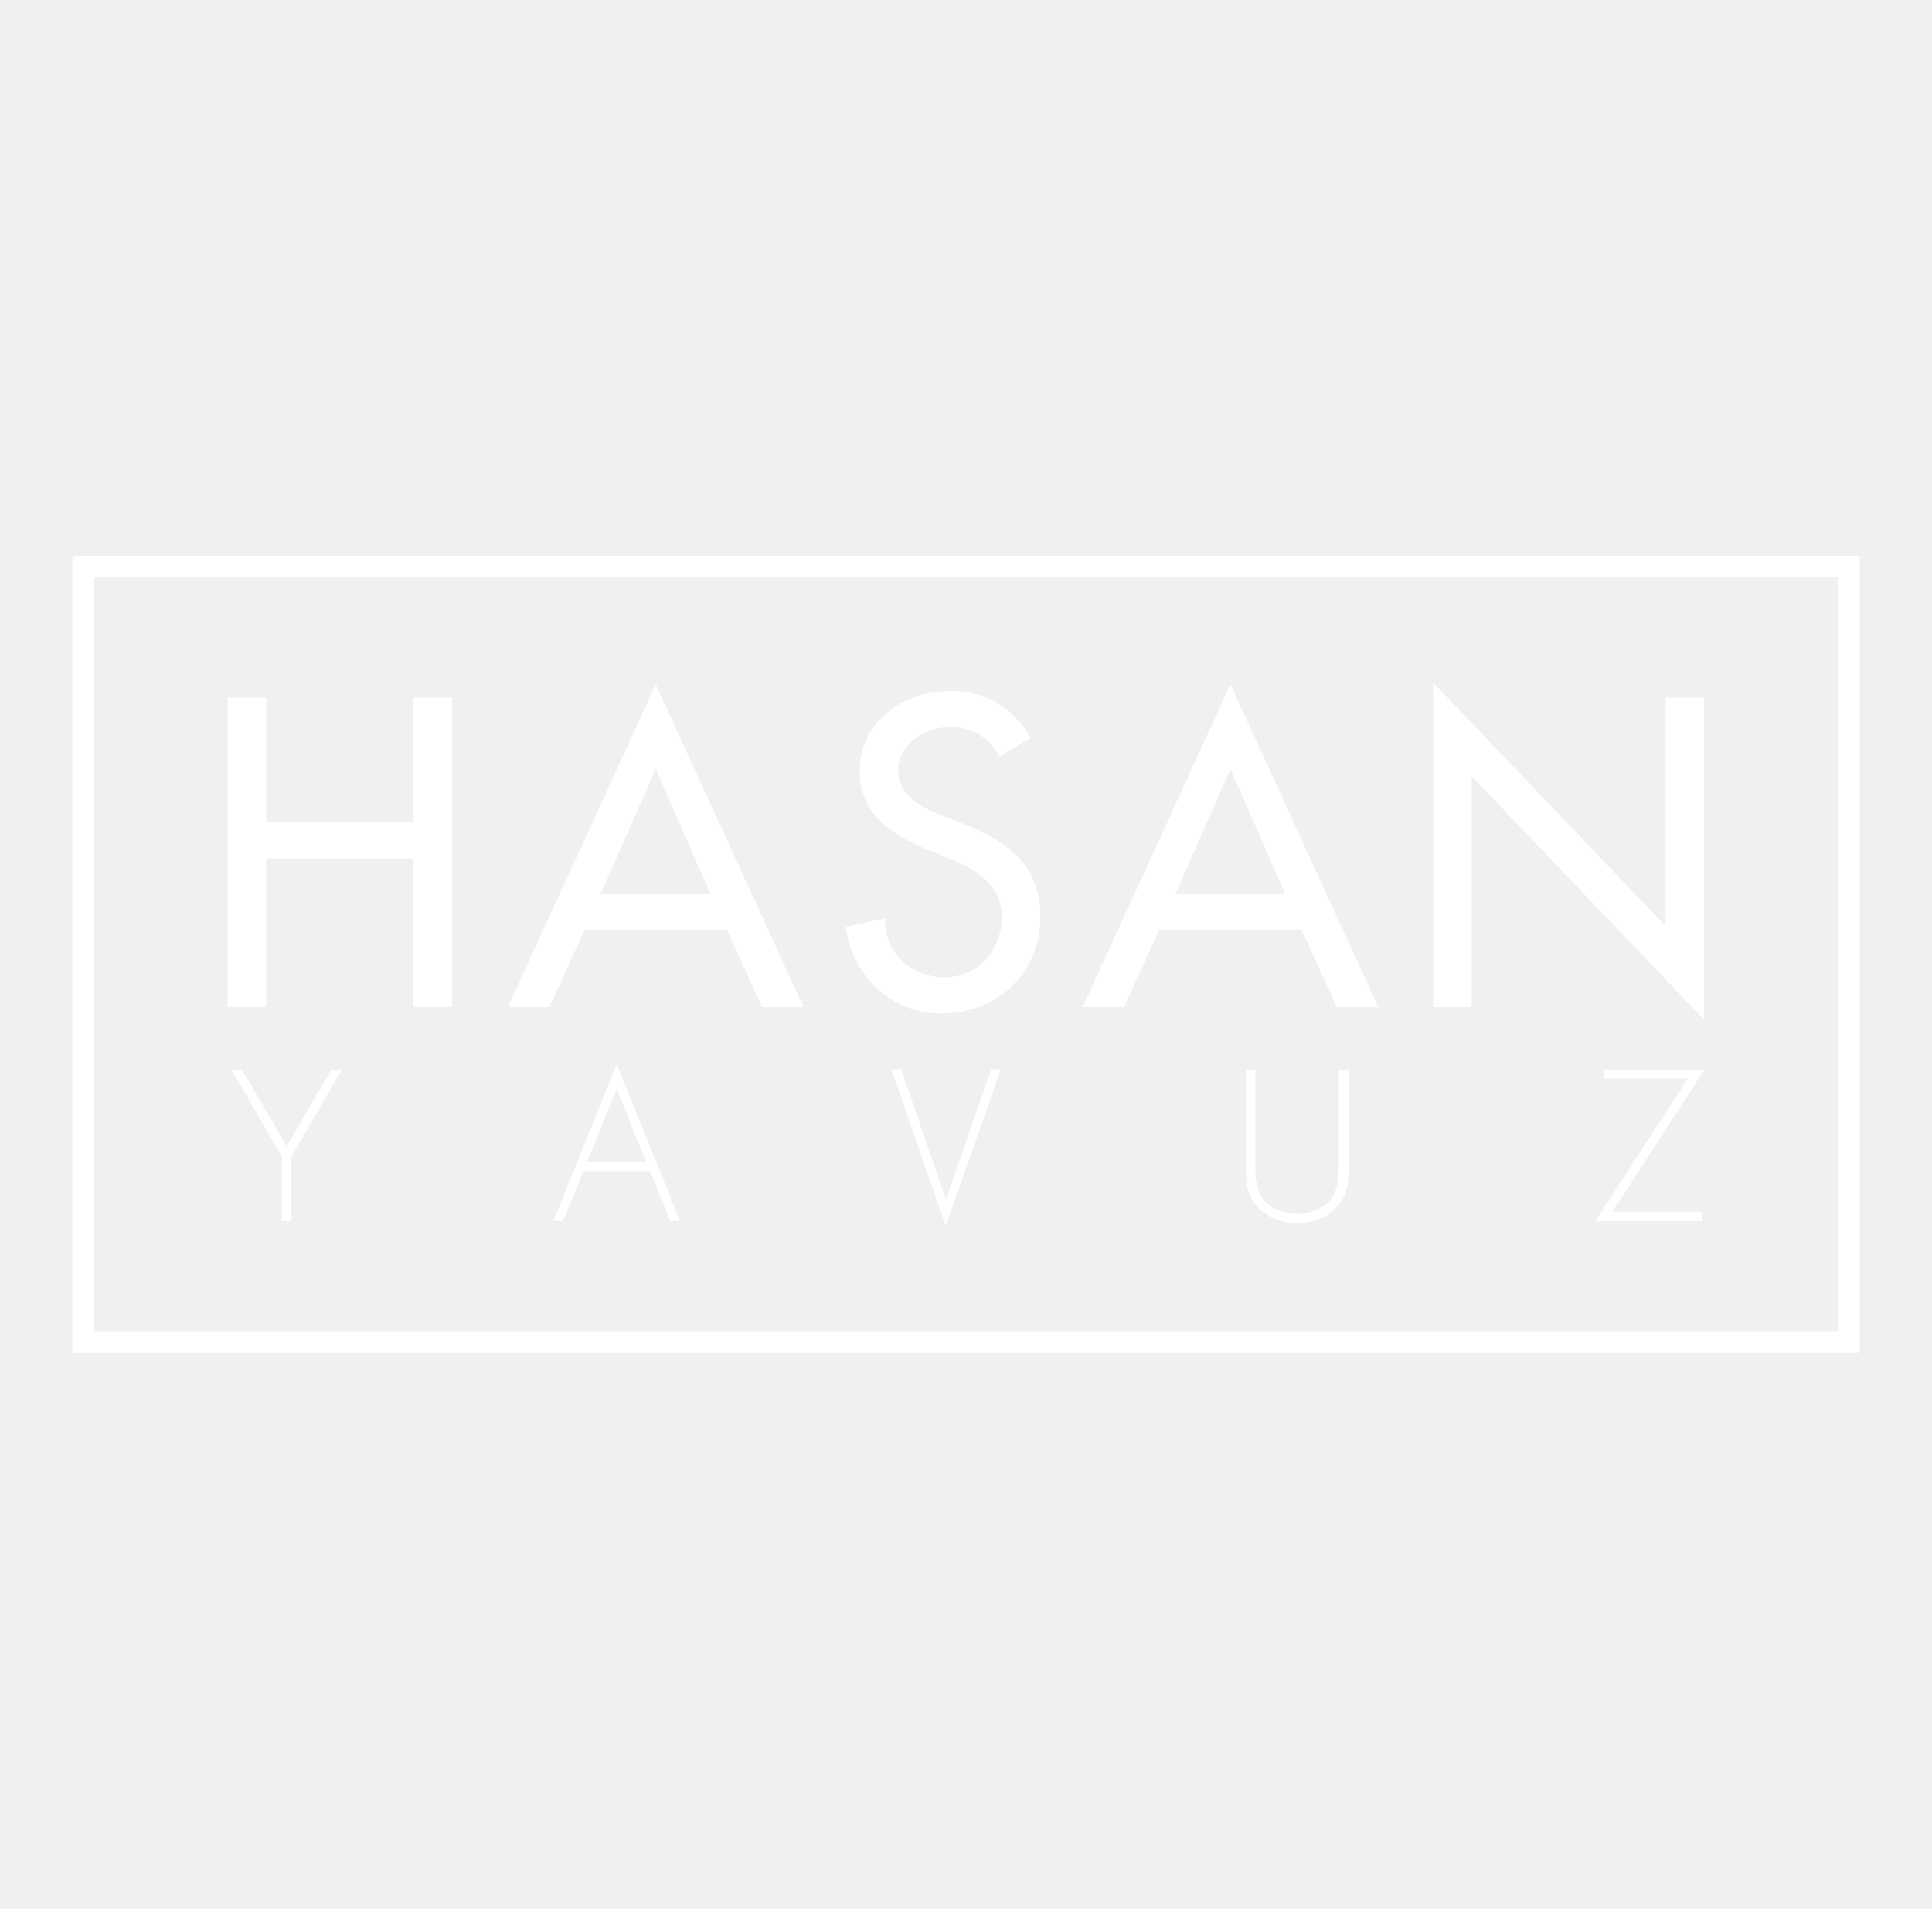
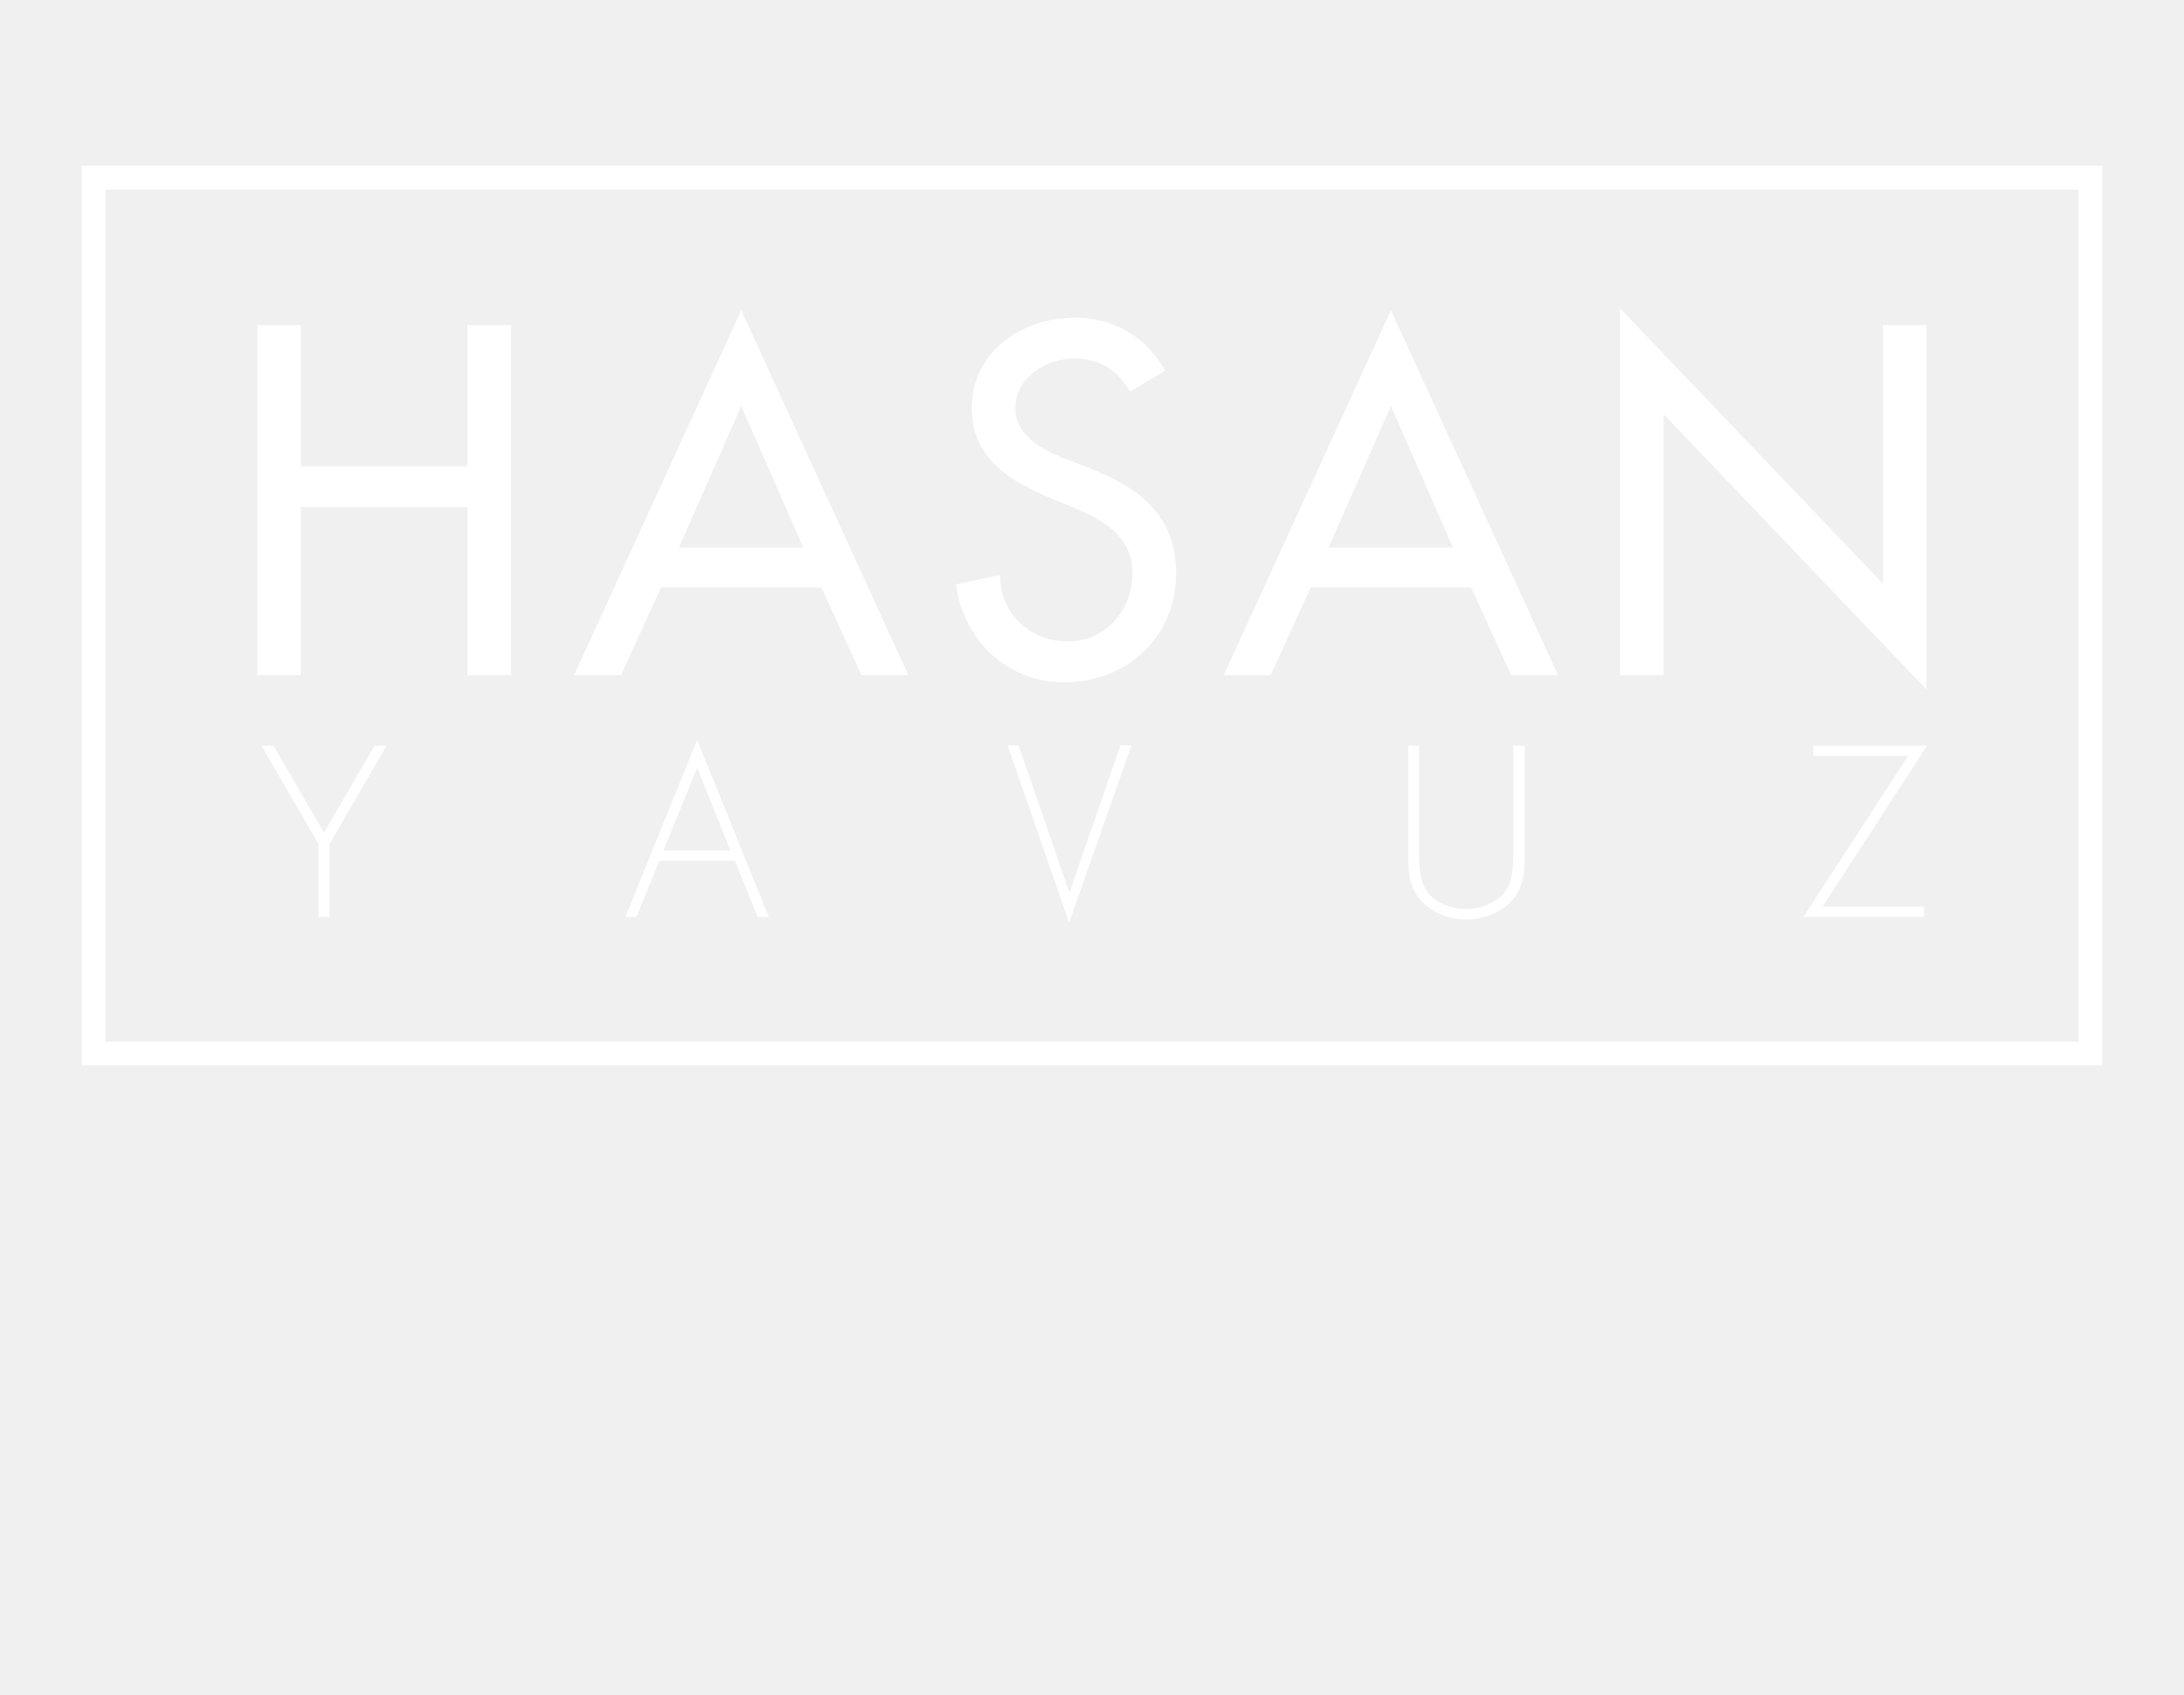
- <svg xmlns="http://www.w3.org/2000/svg" version="1.1" id="Layer_1" x="0px" y="0px" width="792px" height="782.4px" viewBox="0 220.8 792 782.4" enable-background="new 0 220.8 792 782.4" xml:space="preserve">
+ <svg xmlns="http://www.w3.org/2000/svg" version="1.1" id="Layer_1" x="0px" y="0px" width="792px" height="614.4px" viewBox="0 388.8 792 614.4" enable-background="new 0 388.8 792 614.4" xml:space="preserve">
  <path fill="#FFFFFF" d="M753.7,457.5v309H38.3v-309H753.7 M762.3,448.9h-8.6H38.3h-8.6v8.6v309v8.6h8.6h715.4h8.6v-8.6v-309V448.9  L762.3,448.9z" />
  <g>
    <path fill="#FFFFFF" d="M169.5,557.9v-51.2h15.8v126.9h-15.8v-60.9h-60.4v60.9H93.3V506.7h15.8v51.2H169.5z" />
    <path fill="#FFFFFF" d="M239.7,601.8l-14.5,31.8h-17l60.6-132.3l60.6,132.3h-17l-14.5-31.8H239.7z M268.8,536l-22.6,51.3h45.1   L268.8,536z" />
    <path fill="#FFFFFF" d="M409.8,530.8c-4.7-7.9-10.8-12-20.4-12c-10.1,0-21.2,6.9-21.2,18c0,9.9,9.8,15.2,17.7,18.2l9.1,3.5   c18,7.1,31.5,17,31.5,38.2c0,23.1-17.8,39.5-40.6,39.5c-20.5,0-36.5-15.1-39.2-35.5l16-3.4c-0.2,14,10.9,24.1,24.6,24.1   c13.6,0,23.4-11.4,23.4-24.7c0-13.6-10.9-19.5-21.9-24.1L380,569c-14.5-6.2-27.6-14.5-27.6-32.2c0-20.5,18.2-32.8,37.4-32.8   c14.1,0,25.8,6.9,32.7,19.2L409.8,530.8z" />
    <path fill="#FFFFFF" d="M475.3,601.8l-14.5,31.8h-17l60.6-132.3L565,633.6h-17l-14.5-31.8H475.3z M504.4,536l-22.6,51.3h45.1   L504.4,536z" />
    <path fill="#FFFFFF" d="M587.5,500.6l95.3,99.8v-93.7h15.8v132.1L603.3,539v94.6h-15.8V500.6z" />
    <path fill="#FFFFFF" d="M94.8,659.2h4.4l18.3,31.5l18.3-31.5h4.4l-20.7,35.6v26.5h-4v-26.5L94.8,659.2z" />
    <path fill="#FFFFFF" d="M239.1,700.9l-8.3,20.4h-4l26-64.2l26,64.2h-4l-8.3-20.4H239.1z M252.8,667.2l-12.2,30h24.3L252.8,667.2z" />
    <path fill="#FFFFFF" d="M387.7,712.2h0.2l18.4-53.1h4l-22.6,64.2l-22.3-64.2h4L387.7,712.2z" />
    <path fill="#FFFFFF" d="M548.9,659.2h4v38.7c0,6.3,0,11.8-4.2,17c-4.2,4.8-10.6,7.3-16.9,7.3c-6.3,0-12.7-2.5-16.9-7.3   c-4.2-5.2-4.2-10.6-4.2-17v-38.7h3.9v37.6c0,5.6,0,11.5,3.2,15.6c3,4,9.1,6,13.9,6c4.8,0,10.9-2.1,13.9-6c3.2-4.1,3.2-10,3.2-15.6   V659.2z" />
    <path fill="#FFFFFF" d="M697.7,717.6v3.7h-43.7l37.9-58.4h-34.3v-3.7h41.2l-37.9,58.4H697.7z" />
  </g>
</svg>
